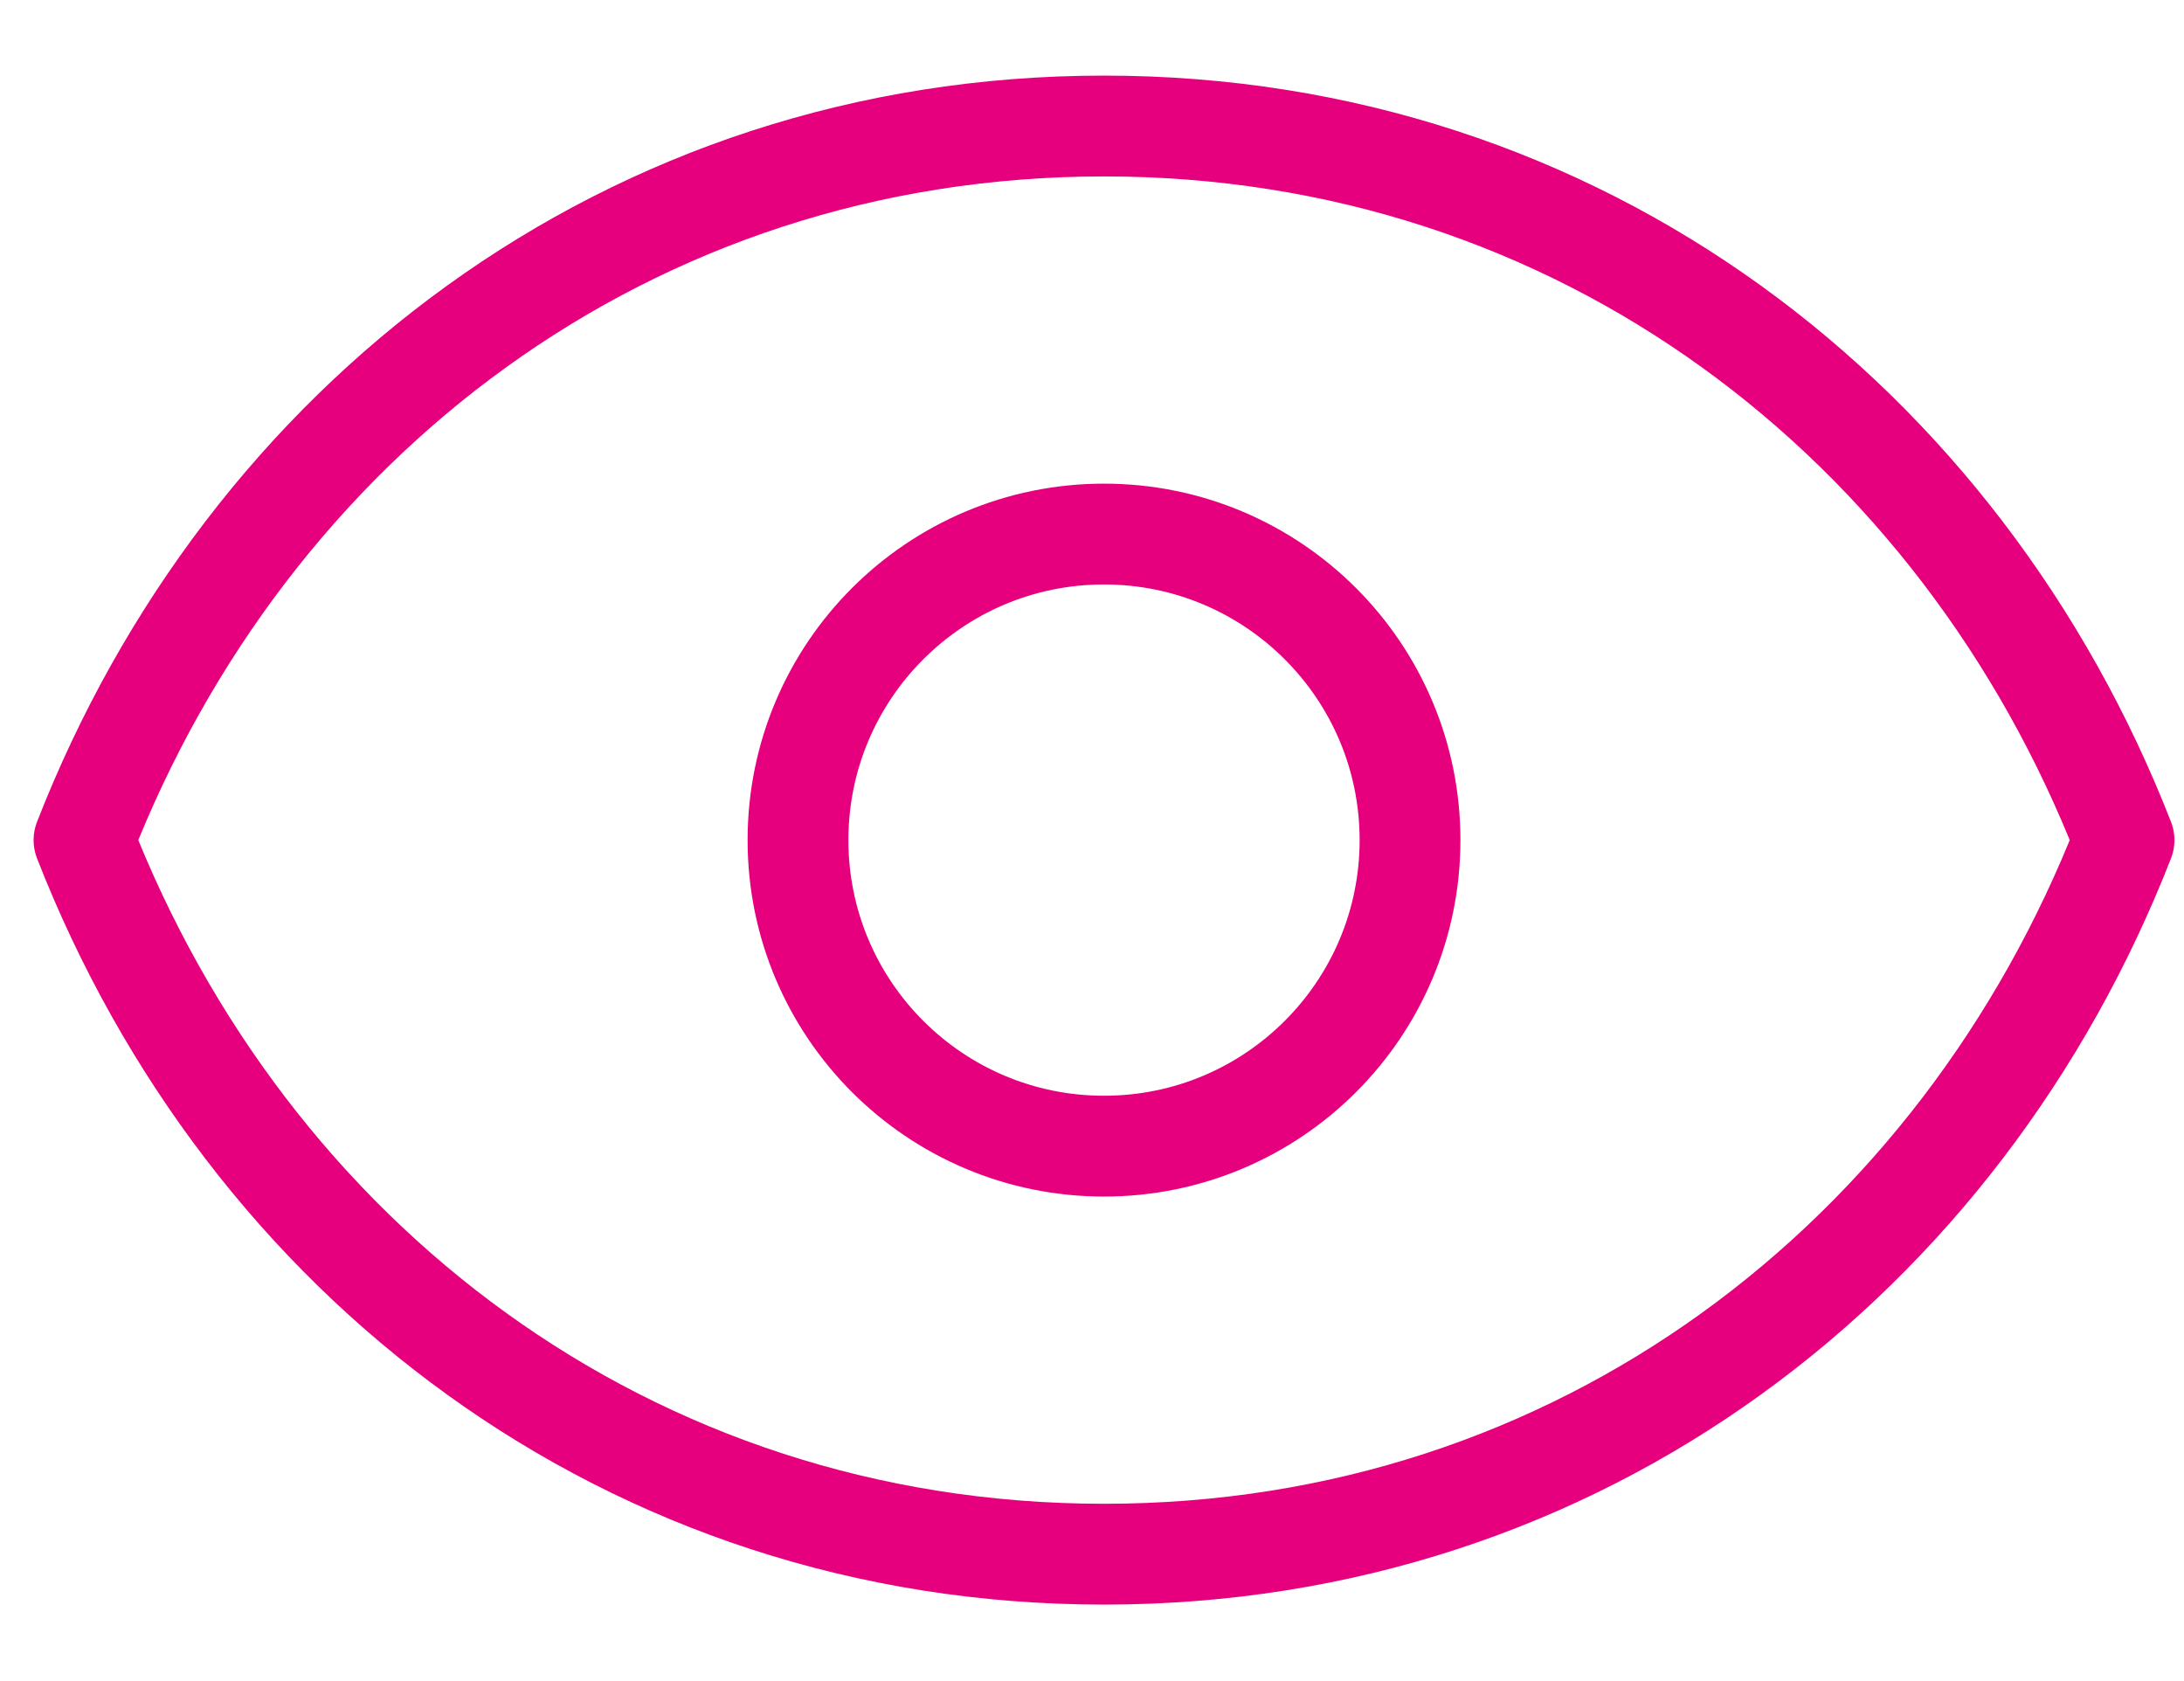
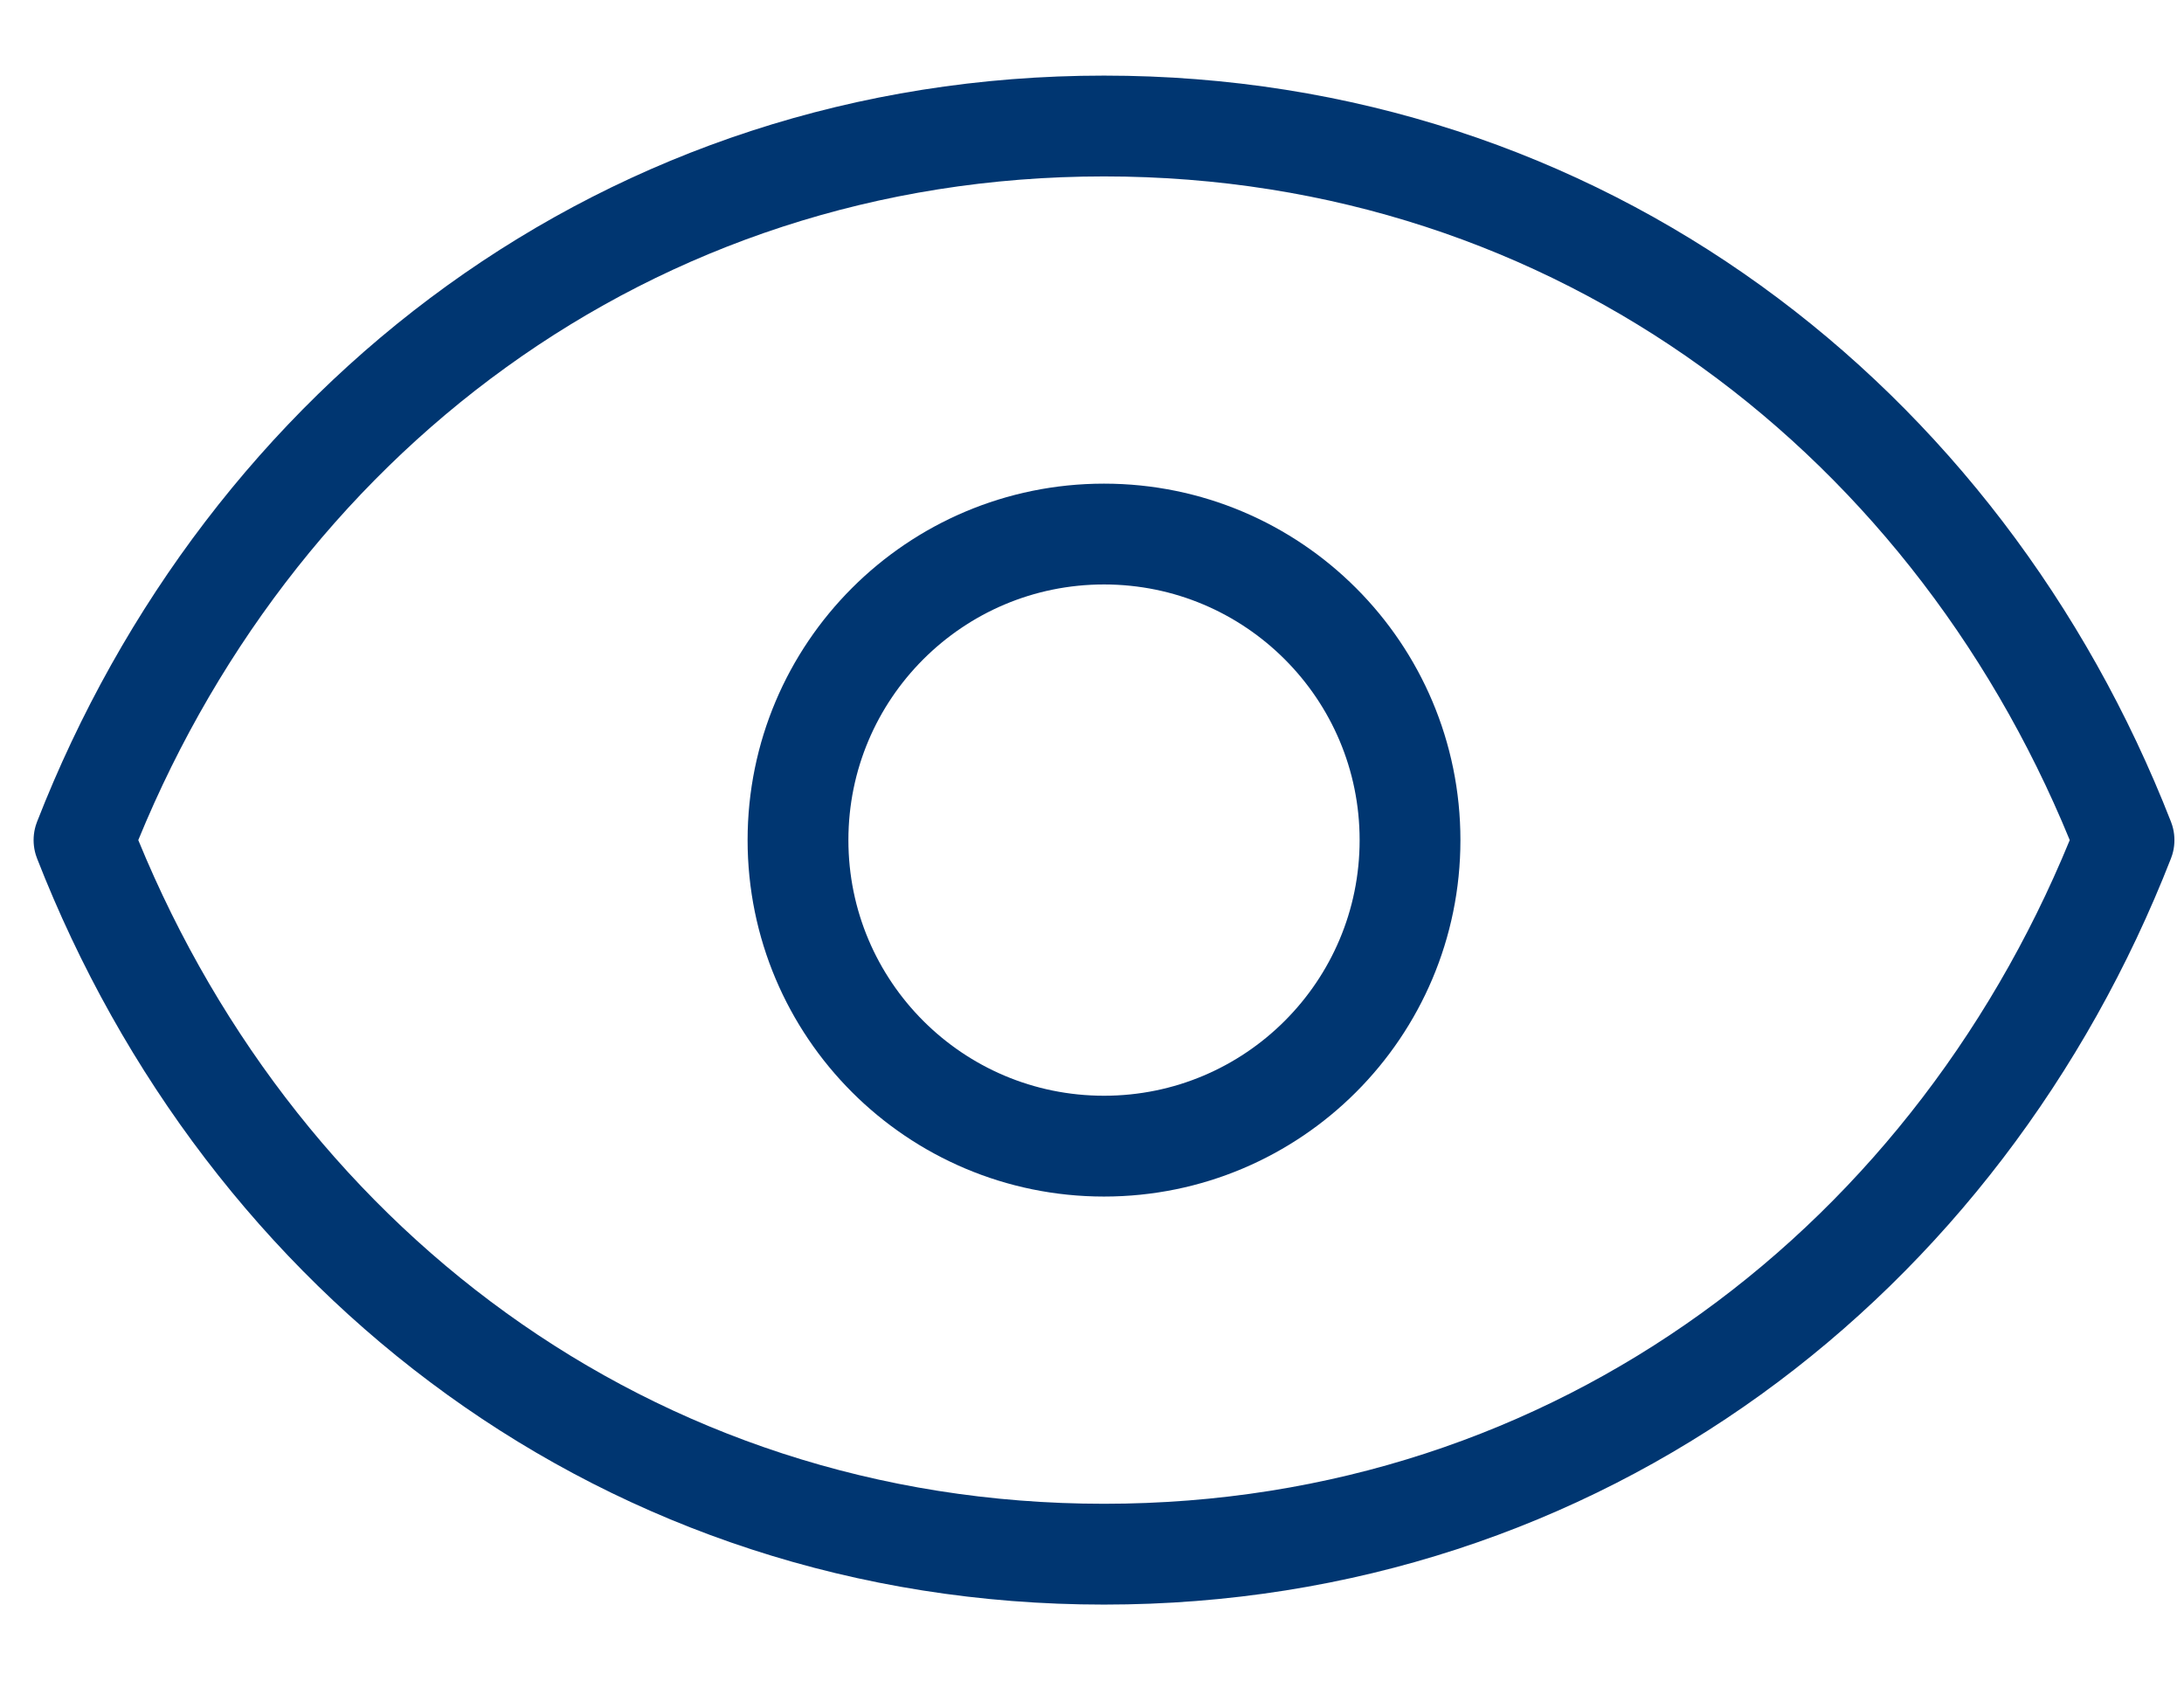
<svg xmlns="http://www.w3.org/2000/svg" width="26" height="20" viewBox="0 0 26 20" fill="none">
-   <path d="M16.786 10C16.786 12.012 15.155 13.643 13.143 13.643C11.131 13.643 9.5 12.012 9.5 10C9.5 7.988 11.131 6.357 13.143 6.357C15.155 6.357 16.786 7.988 16.786 10Z" stroke="#E6007E" stroke-width="1.2" stroke-linecap="round" stroke-linejoin="round" />
-   <path d="M1 10C2.943 5.025 7.479 1.5 13.143 1.5C18.806 1.5 23.343 5.025 25.286 10C23.343 14.975 18.806 18.5 13.143 18.5C7.479 18.5 2.943 14.975 1 10Z" stroke="#E6007E" stroke-width="1.2" stroke-linecap="round" stroke-linejoin="round" />
+   <path d="M16.786 10C16.786 12.012 15.155 13.643 13.143 13.643C11.131 13.643 9.5 12.012 9.5 10C9.5 7.988 11.131 6.357 13.143 6.357C15.155 6.357 16.786 7.988 16.786 10Z" stroke="#003671" stroke-width="1.2" stroke-linecap="round" stroke-linejoin="round" />
+   <path d="M1 10C2.943 5.025 7.479 1.5 13.143 1.5C18.806 1.5 23.343 5.025 25.286 10C23.343 14.975 18.806 18.5 13.143 18.5C7.479 18.5 2.943 14.975 1 10Z" stroke="#003671" stroke-width="1.2" stroke-linecap="round" stroke-linejoin="round" />
</svg>
